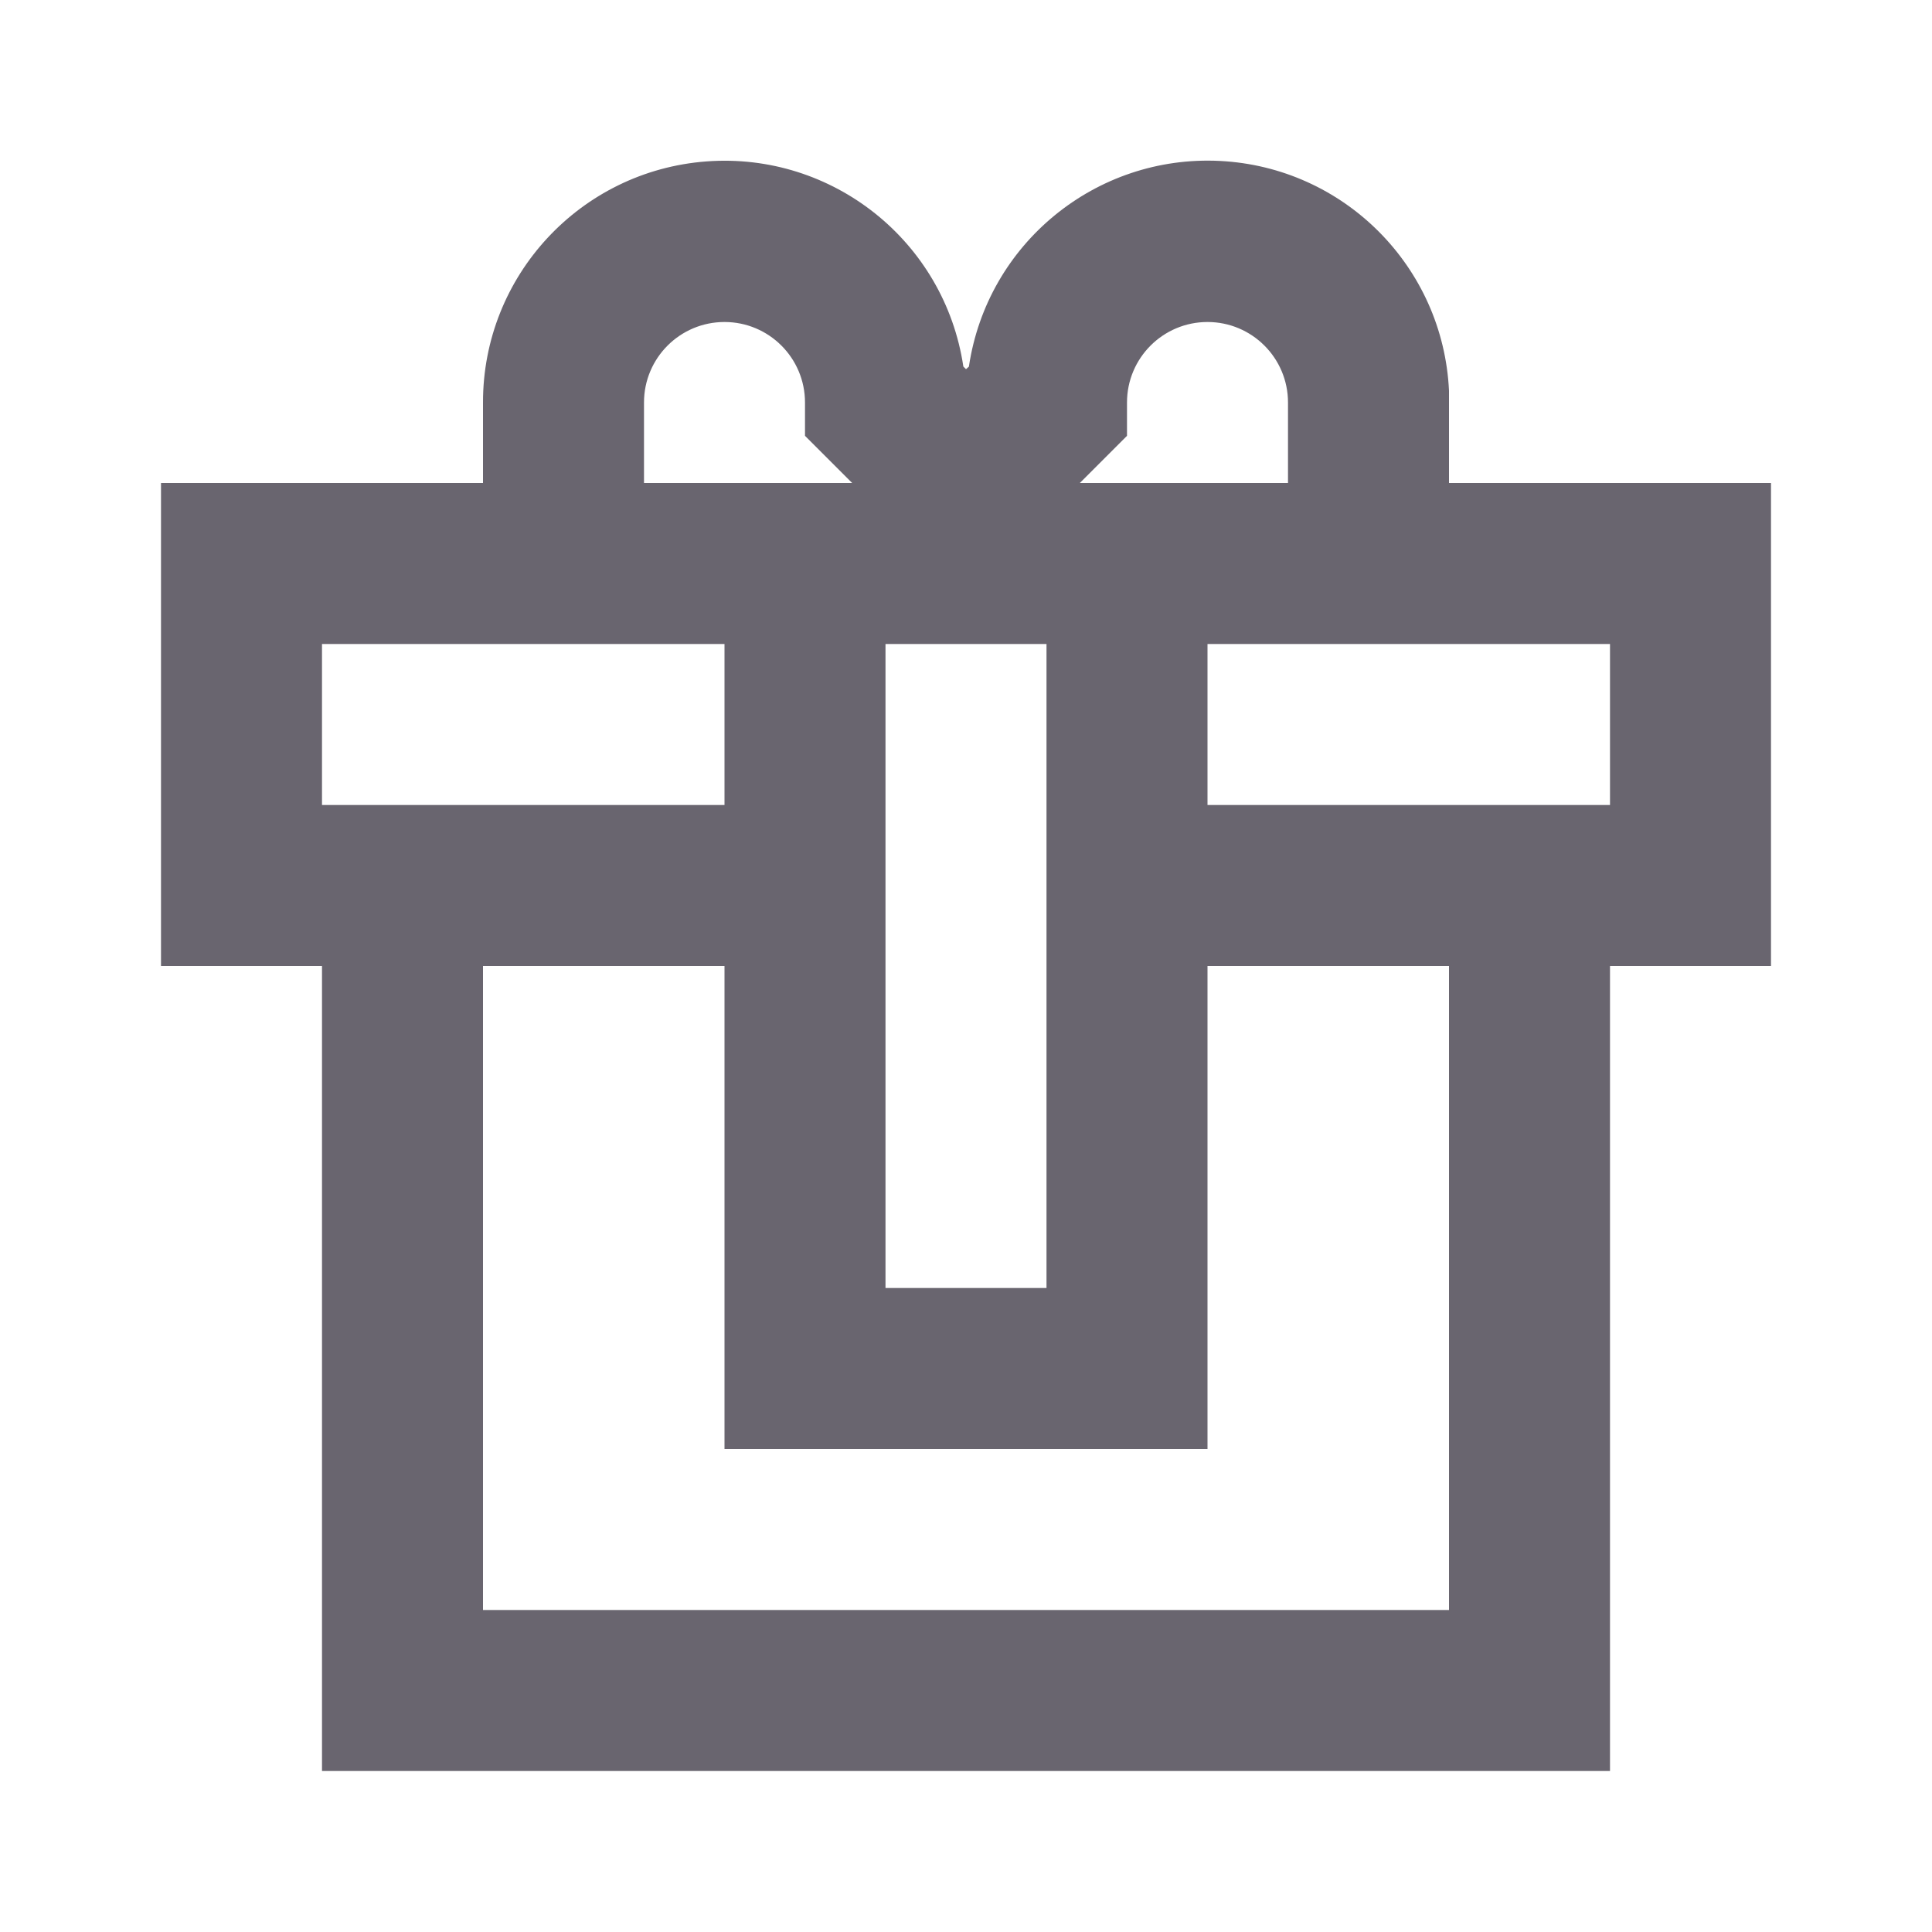
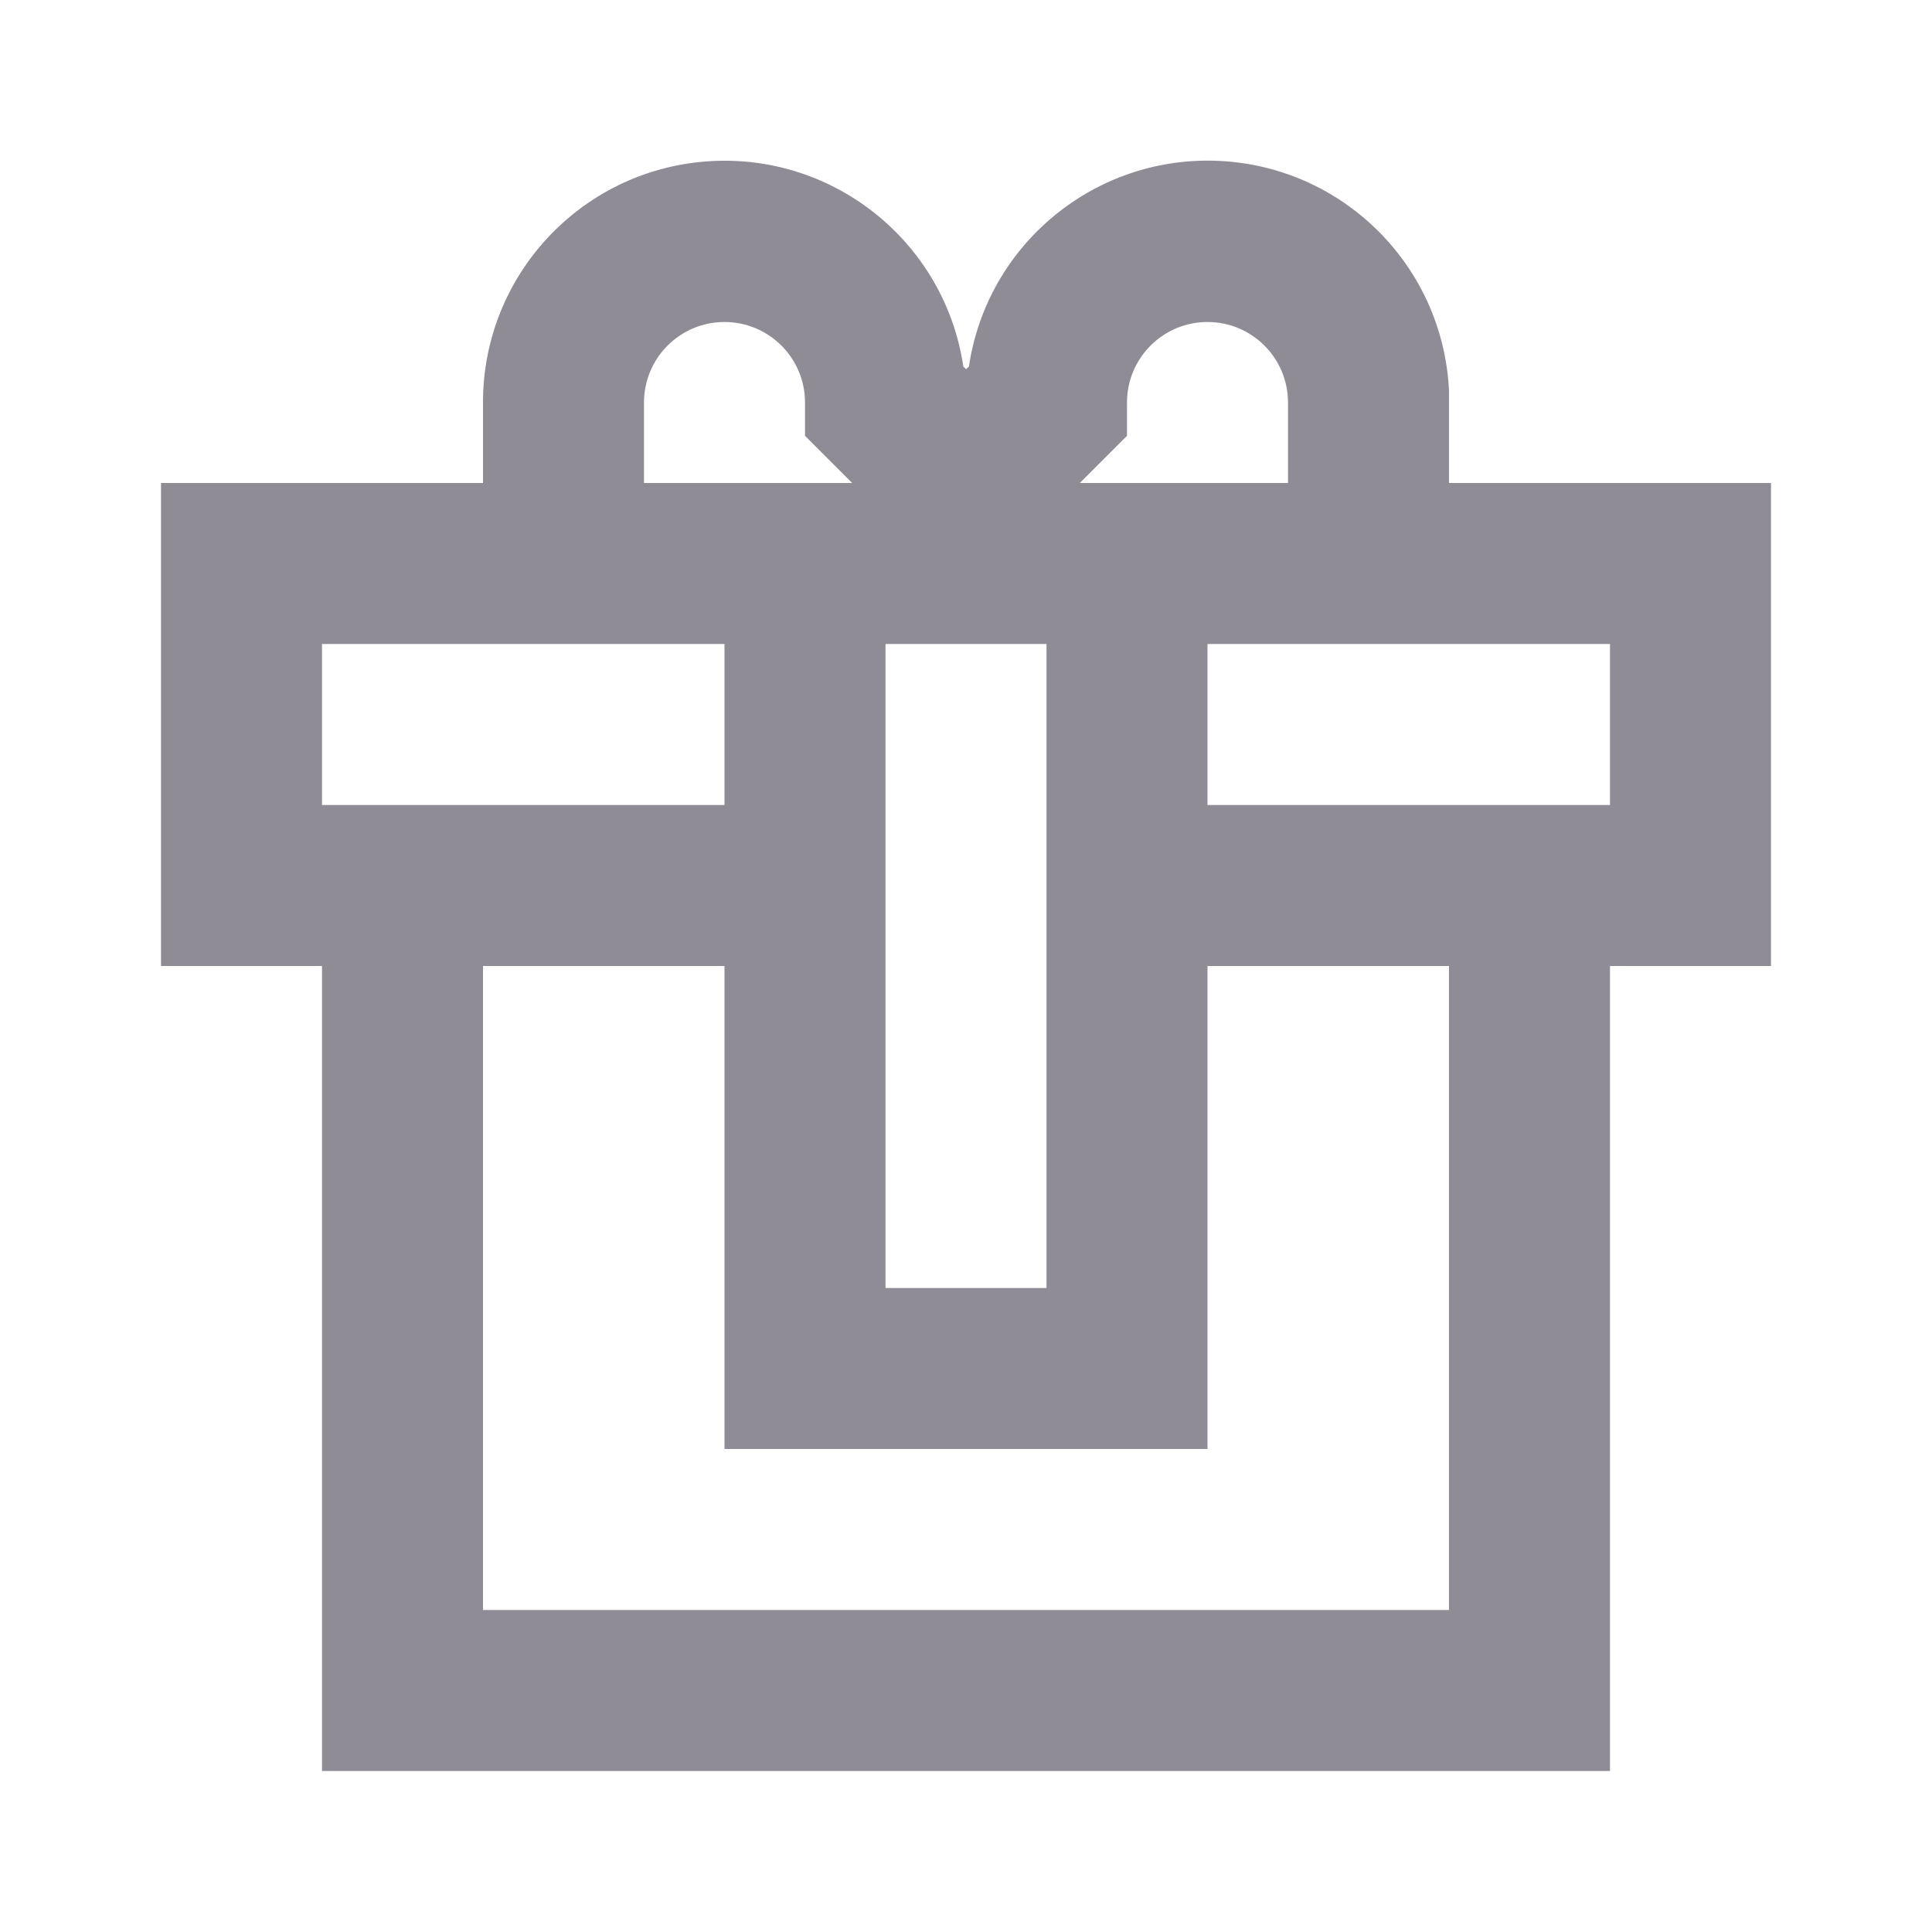
<svg xmlns="http://www.w3.org/2000/svg" id="ic-transaction-staked" width="24" height="24" viewBox="0 0 24 24">
  <defs>
    <style type="text/css">
-             .cls-1{fill:#69656F}.cls-2{fill:none}
+             .cls-1{fill:#908c96}.cls-2{fill:none}
        </style>
  </defs>
  <path id="Path_18914" d="M18 6V4.854a3 3 0 0 0-5.964-.3L12 4.586l-.033-.033A3 3 0 0 0 6 5v1H2v6h2v10h16V12h2V6zm-4-.586V5a1 1 0 0 1 2 0v1h-2.586zM13 8v8h-2V8zM8 5a1 1 0 0 1 2 0v.414l.586.586H8zM4 8h5v2H4zm14 12H6v-8h3v6h6v-6h3zm2-10h-5V8h5z" class="cls-1" data-name="Path 18914" />
  <path id="Rectangle_4527" d="M0 0h24v24H0z" class="cls-2" data-name="Rectangle 4527" />
</svg>
